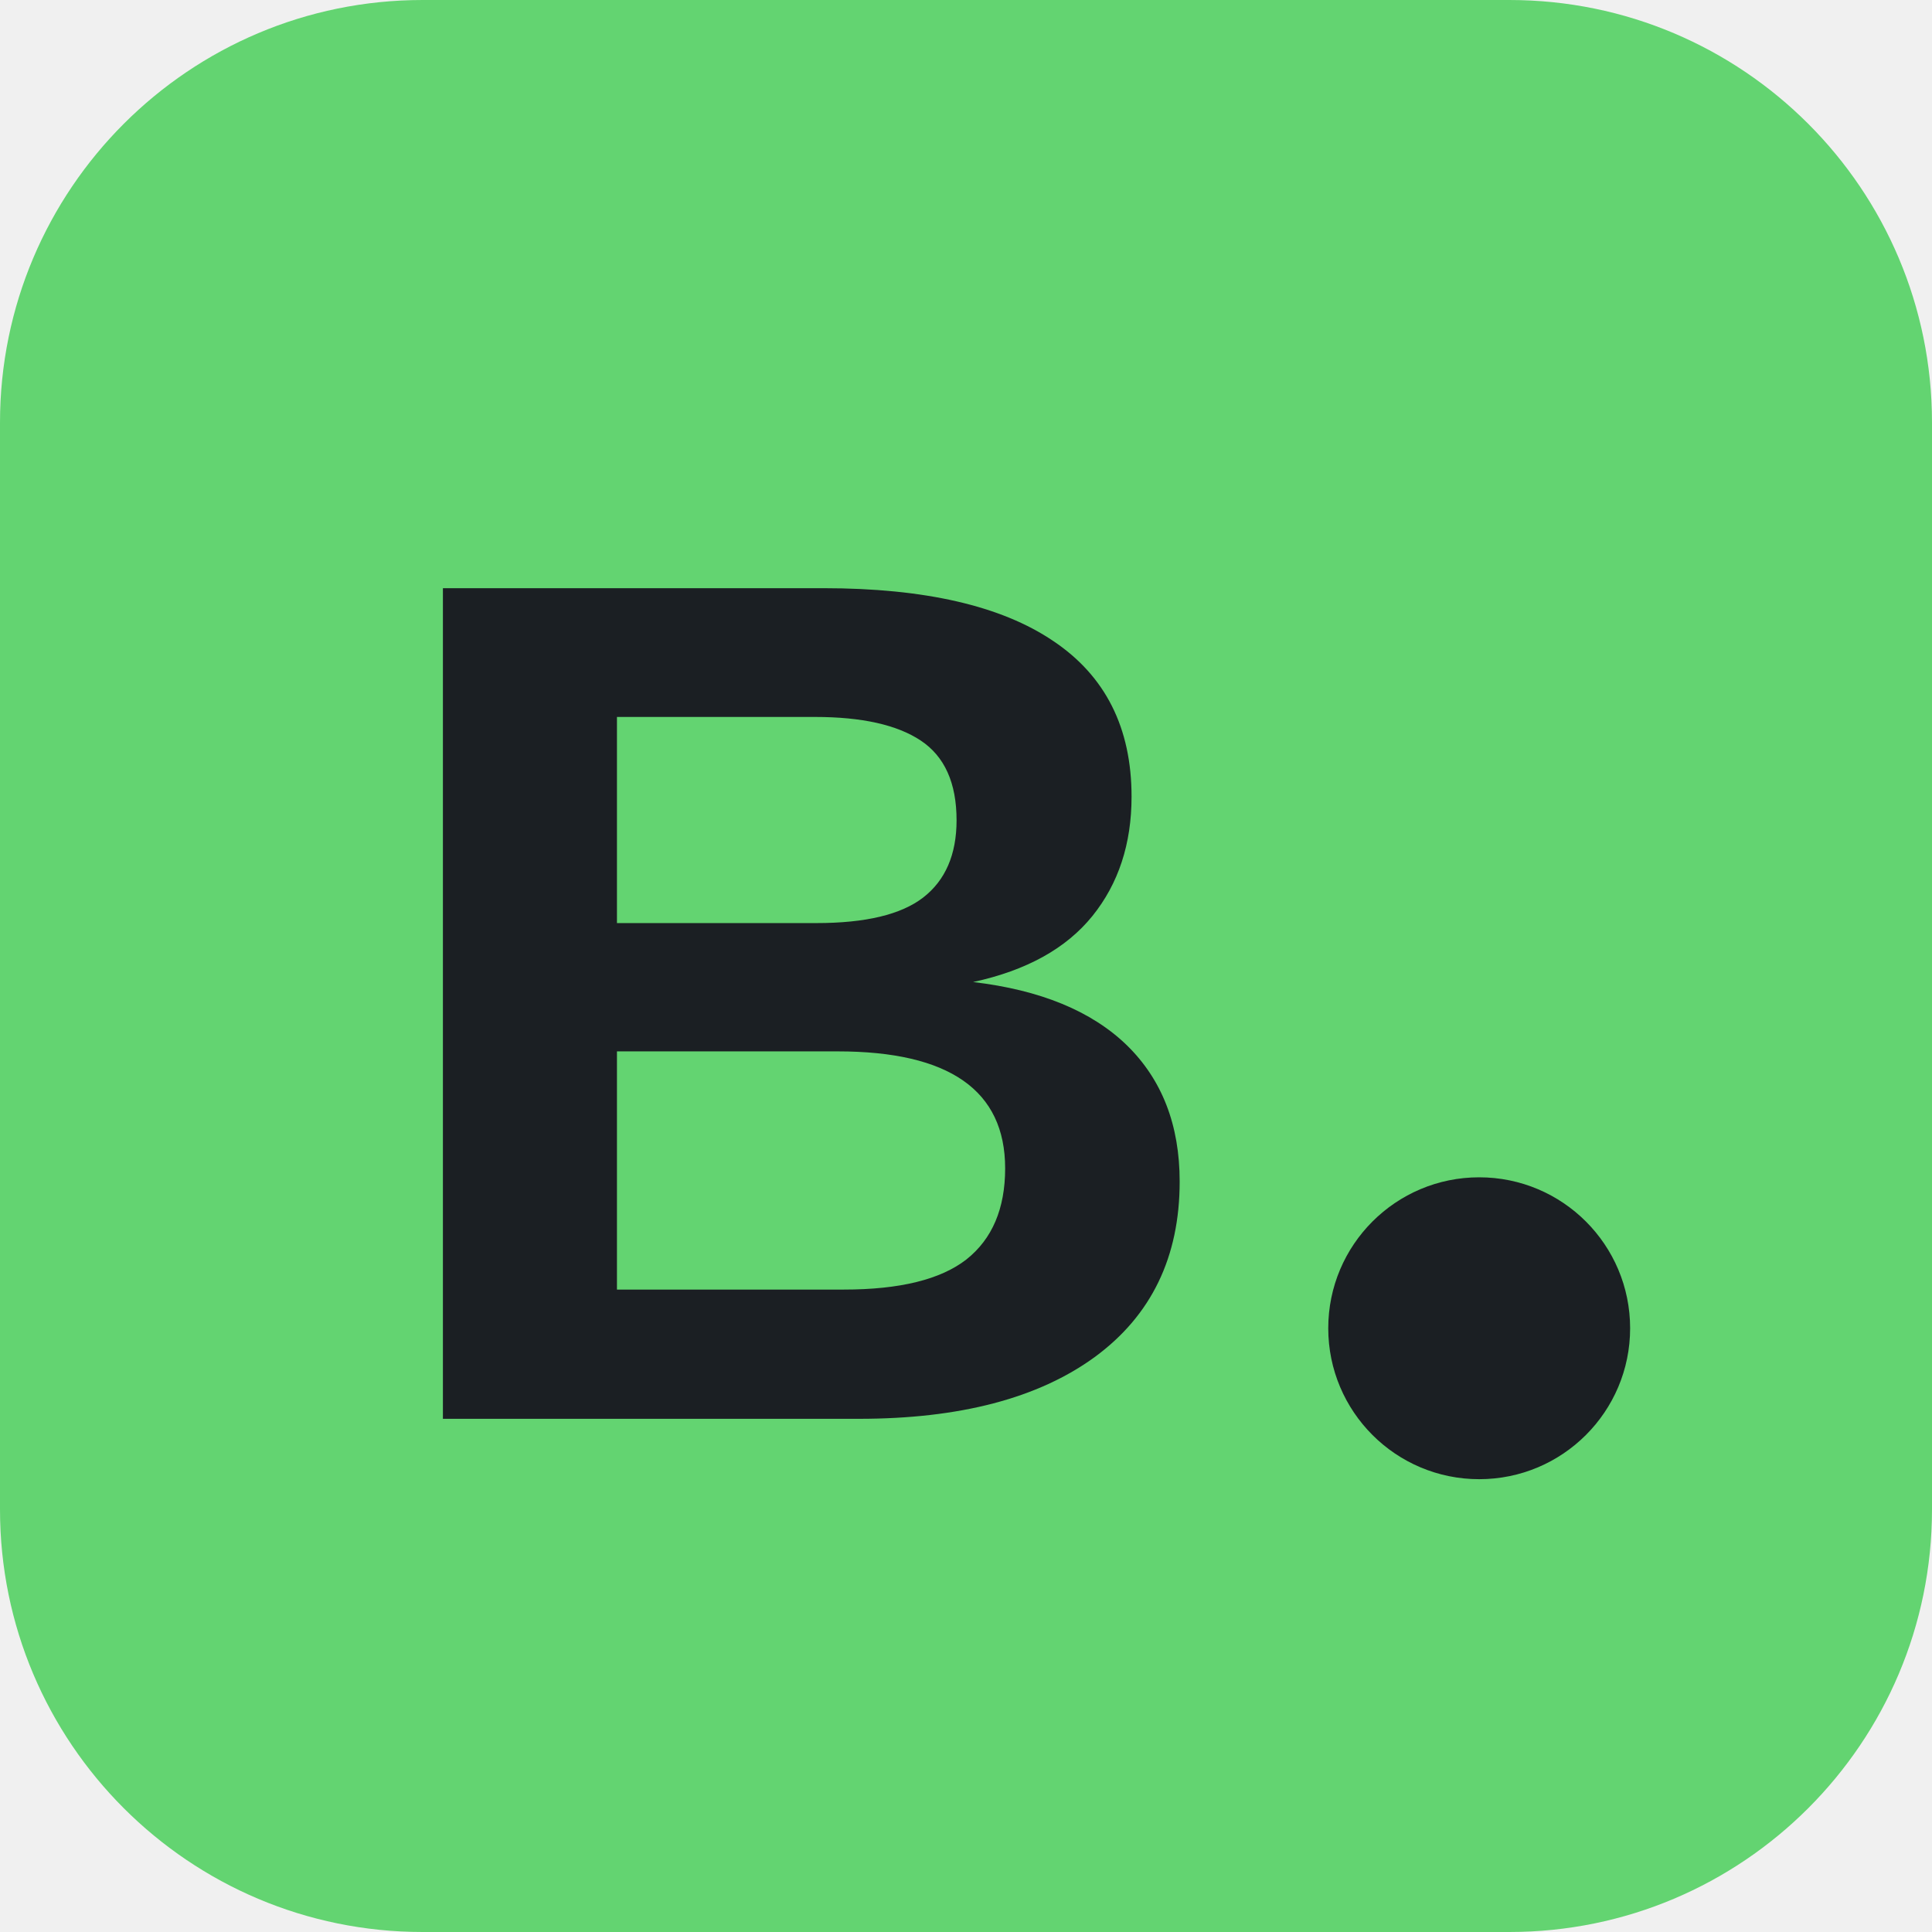
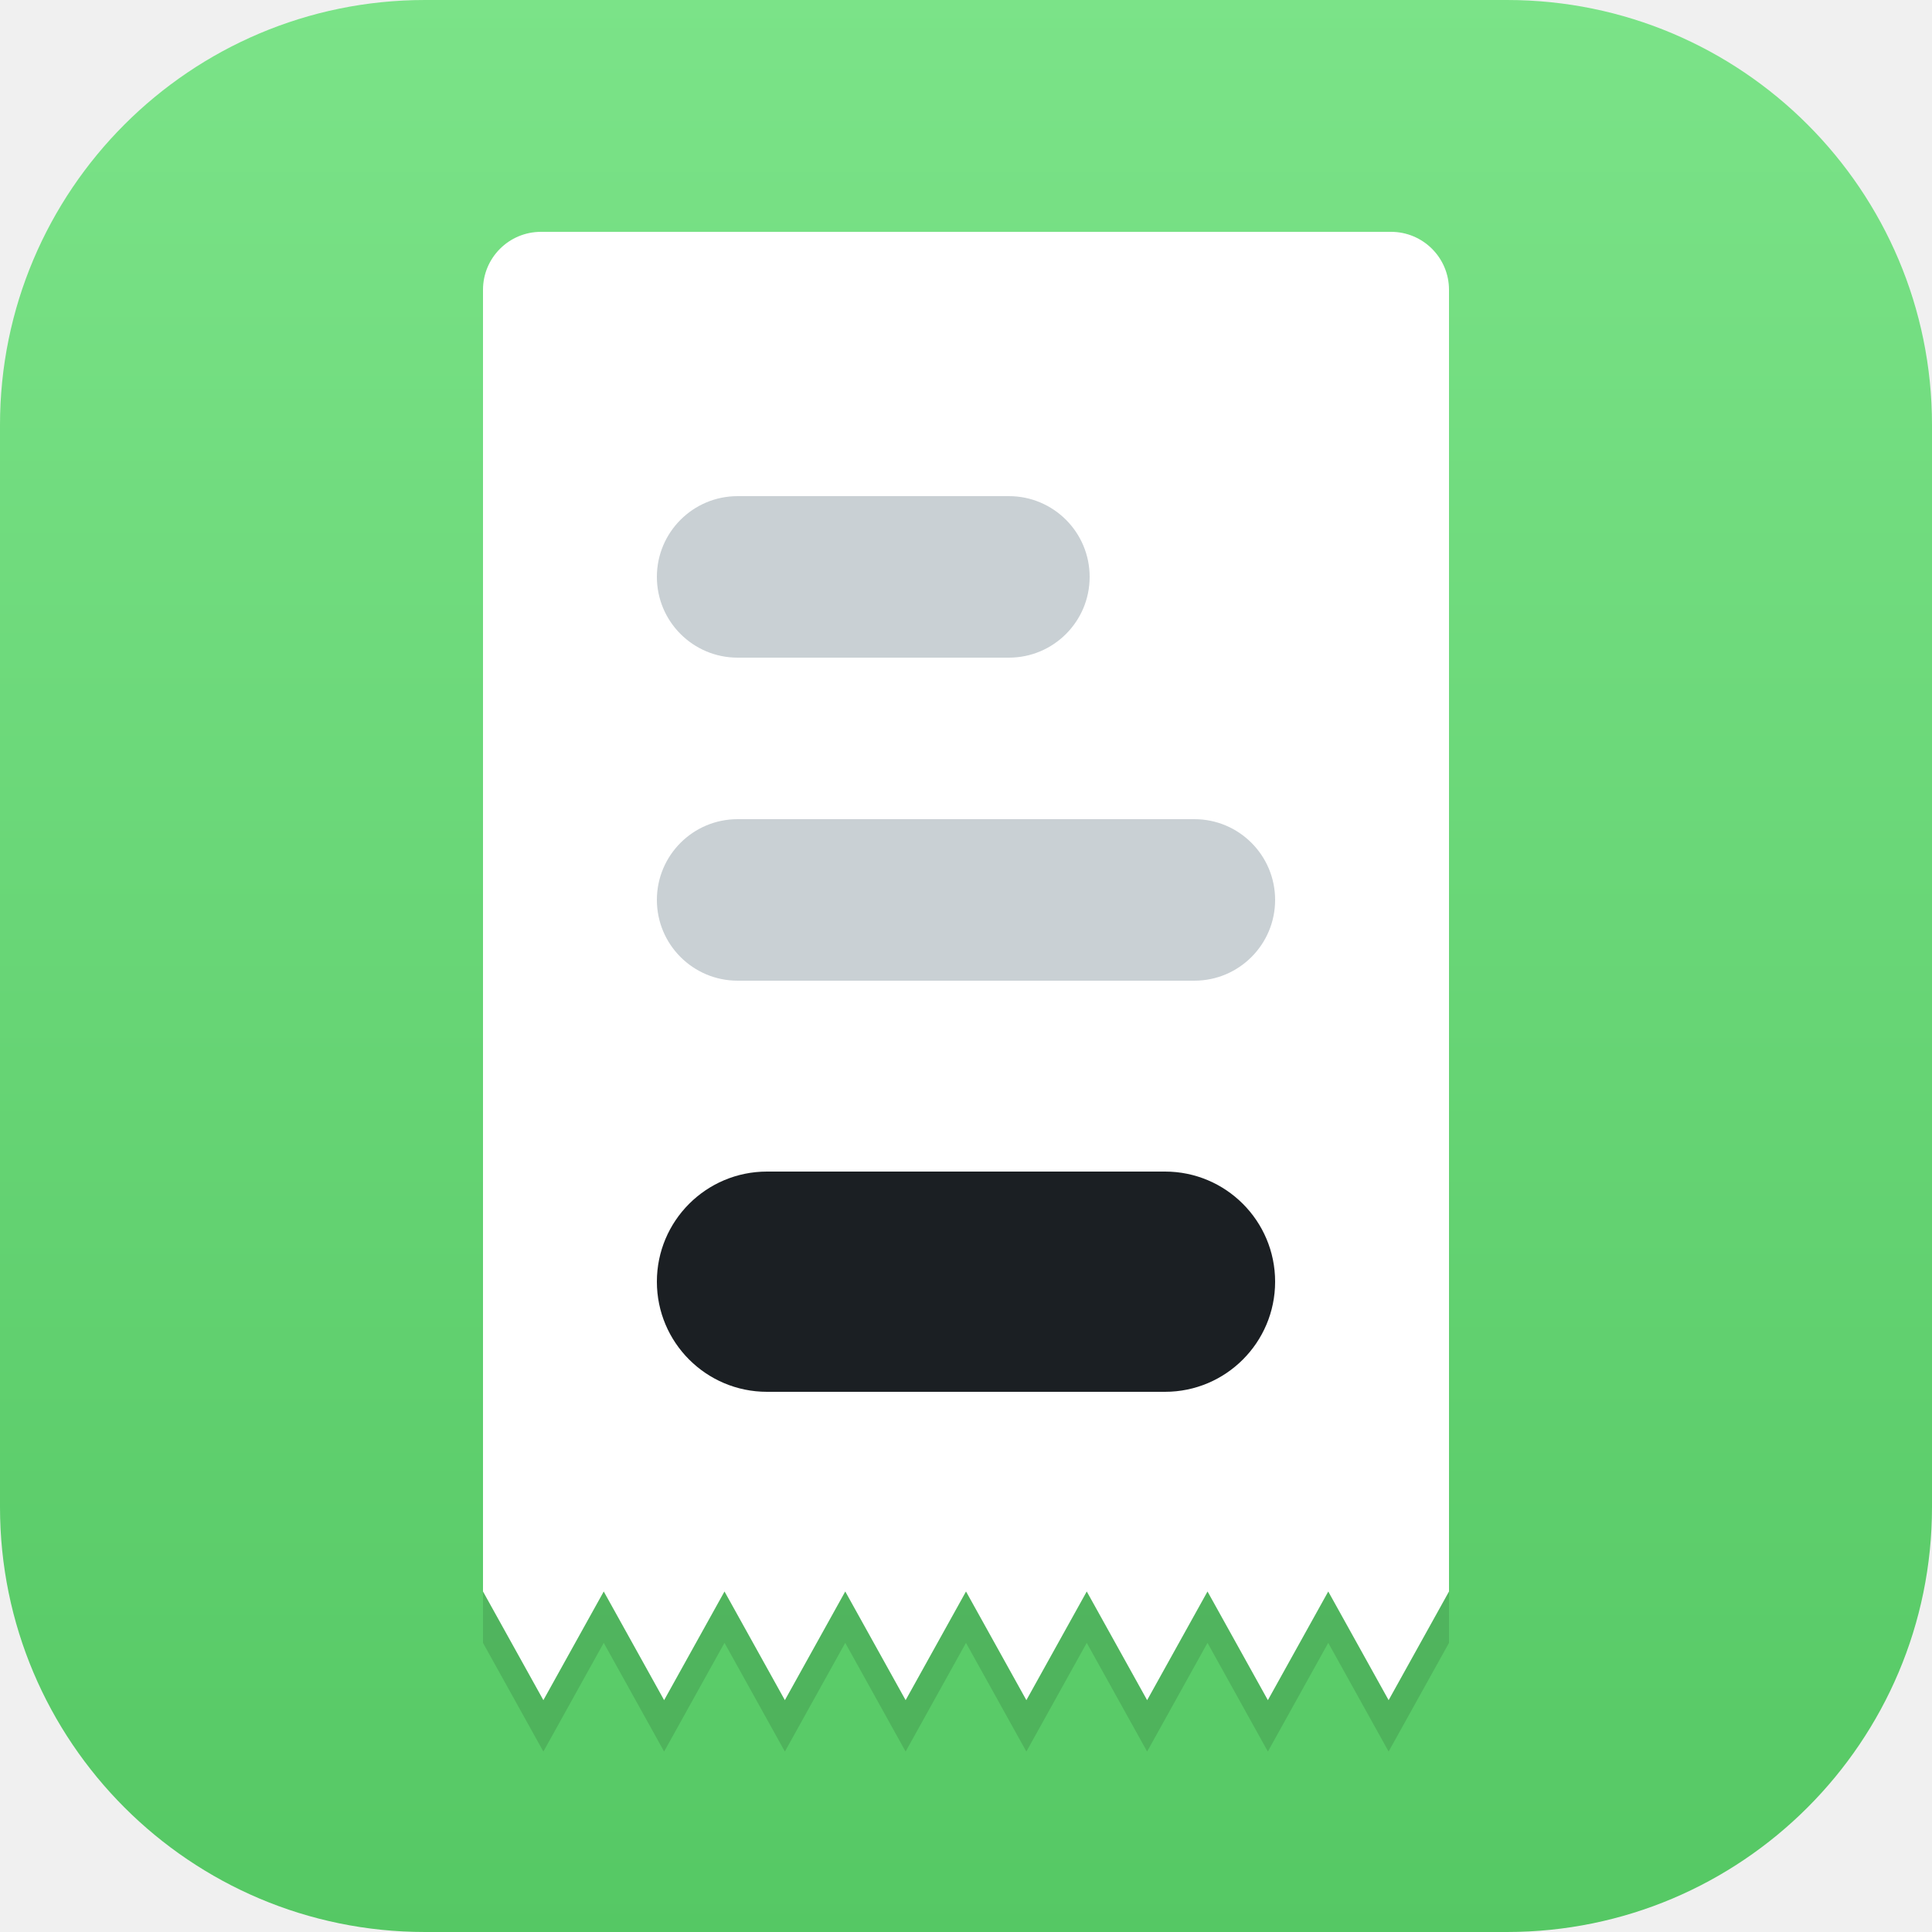
- <svg xmlns="http://www.w3.org/2000/svg" viewBox="0 0 64 64">
-   <rect width="64" height="64" rx="14" fill="#63D471" />
-   <text x="12" y="47" font-family="Arial,Helvetica,sans-serif" font-weight="800" font-size="40" fill="#1B1F23">B</text>
-   <circle cx="49" cy="44" r="5" fill="#1B1F23" />
+ <svg xmlns="http://www.w3.org/2000/svg" viewBox="0 0 100 100" role="img" aria-label="Boekuna">
+   <defs>
+     <linearGradient id="g" x1="0" y1="0" x2="0" y2="1">
+       <stop offset="0" stop-color="#7BE388" />
+       <stop offset="1" stop-color="#55C864" />
+     </linearGradient>
+   </defs>
+   <rect width="100" height="100" rx="22" fill="url(#g)" />
+   <path d="M28 12H72a3 3 0 0 1 3 3V82.375l-3.125 5.625l-3.125 -5.625l-3.125 5.625l-3.125 -5.625l-3.125 5.625l-3.125 -5.625l-3.125 5.625l-3.125 -5.625l-3.125 5.625l-3.125 -5.625l-3.125 5.625l-3.125 -5.625l-3.125 5.625l-3.125 -5.625l-3.125 5.625l-3.125 -5.625V15a3 3 0 0 1 3 -3Z" fill="#000" opacity=".12" transform="translate(0 2.66)" />
+   <path d="M28 12H72a3 3 0 0 1 3 3V82.375l-3.125 5.625l-3.125 -5.625l-3.125 5.625l-3.125 -5.625l-3.125 5.625l-3.125 -5.625l-3.125 5.625l-3.125 -5.625l-3.125 5.625l-3.125 -5.625l-3.125 5.625l-3.125 -5.625l-3.125 5.625l-3.125 -5.625l-3.125 5.625l-3.125 -5.625V15a3 3 0 0 1 3 -3Z" fill="#FFFFFF" />
+   <rect x="34.00" y="25.68" width="22.40" height="8.36" rx="4.18" fill="#C9D0D4" />
+   <rect x="34.00" y="42.40" width="32.00" height="8.36" rx="4.18" fill="#C9D0D4" />
+   <rect x="34.00" y="60.64" width="32.00" height="11.40" rx="5.70" fill="#1B1F23" />
</svg>
